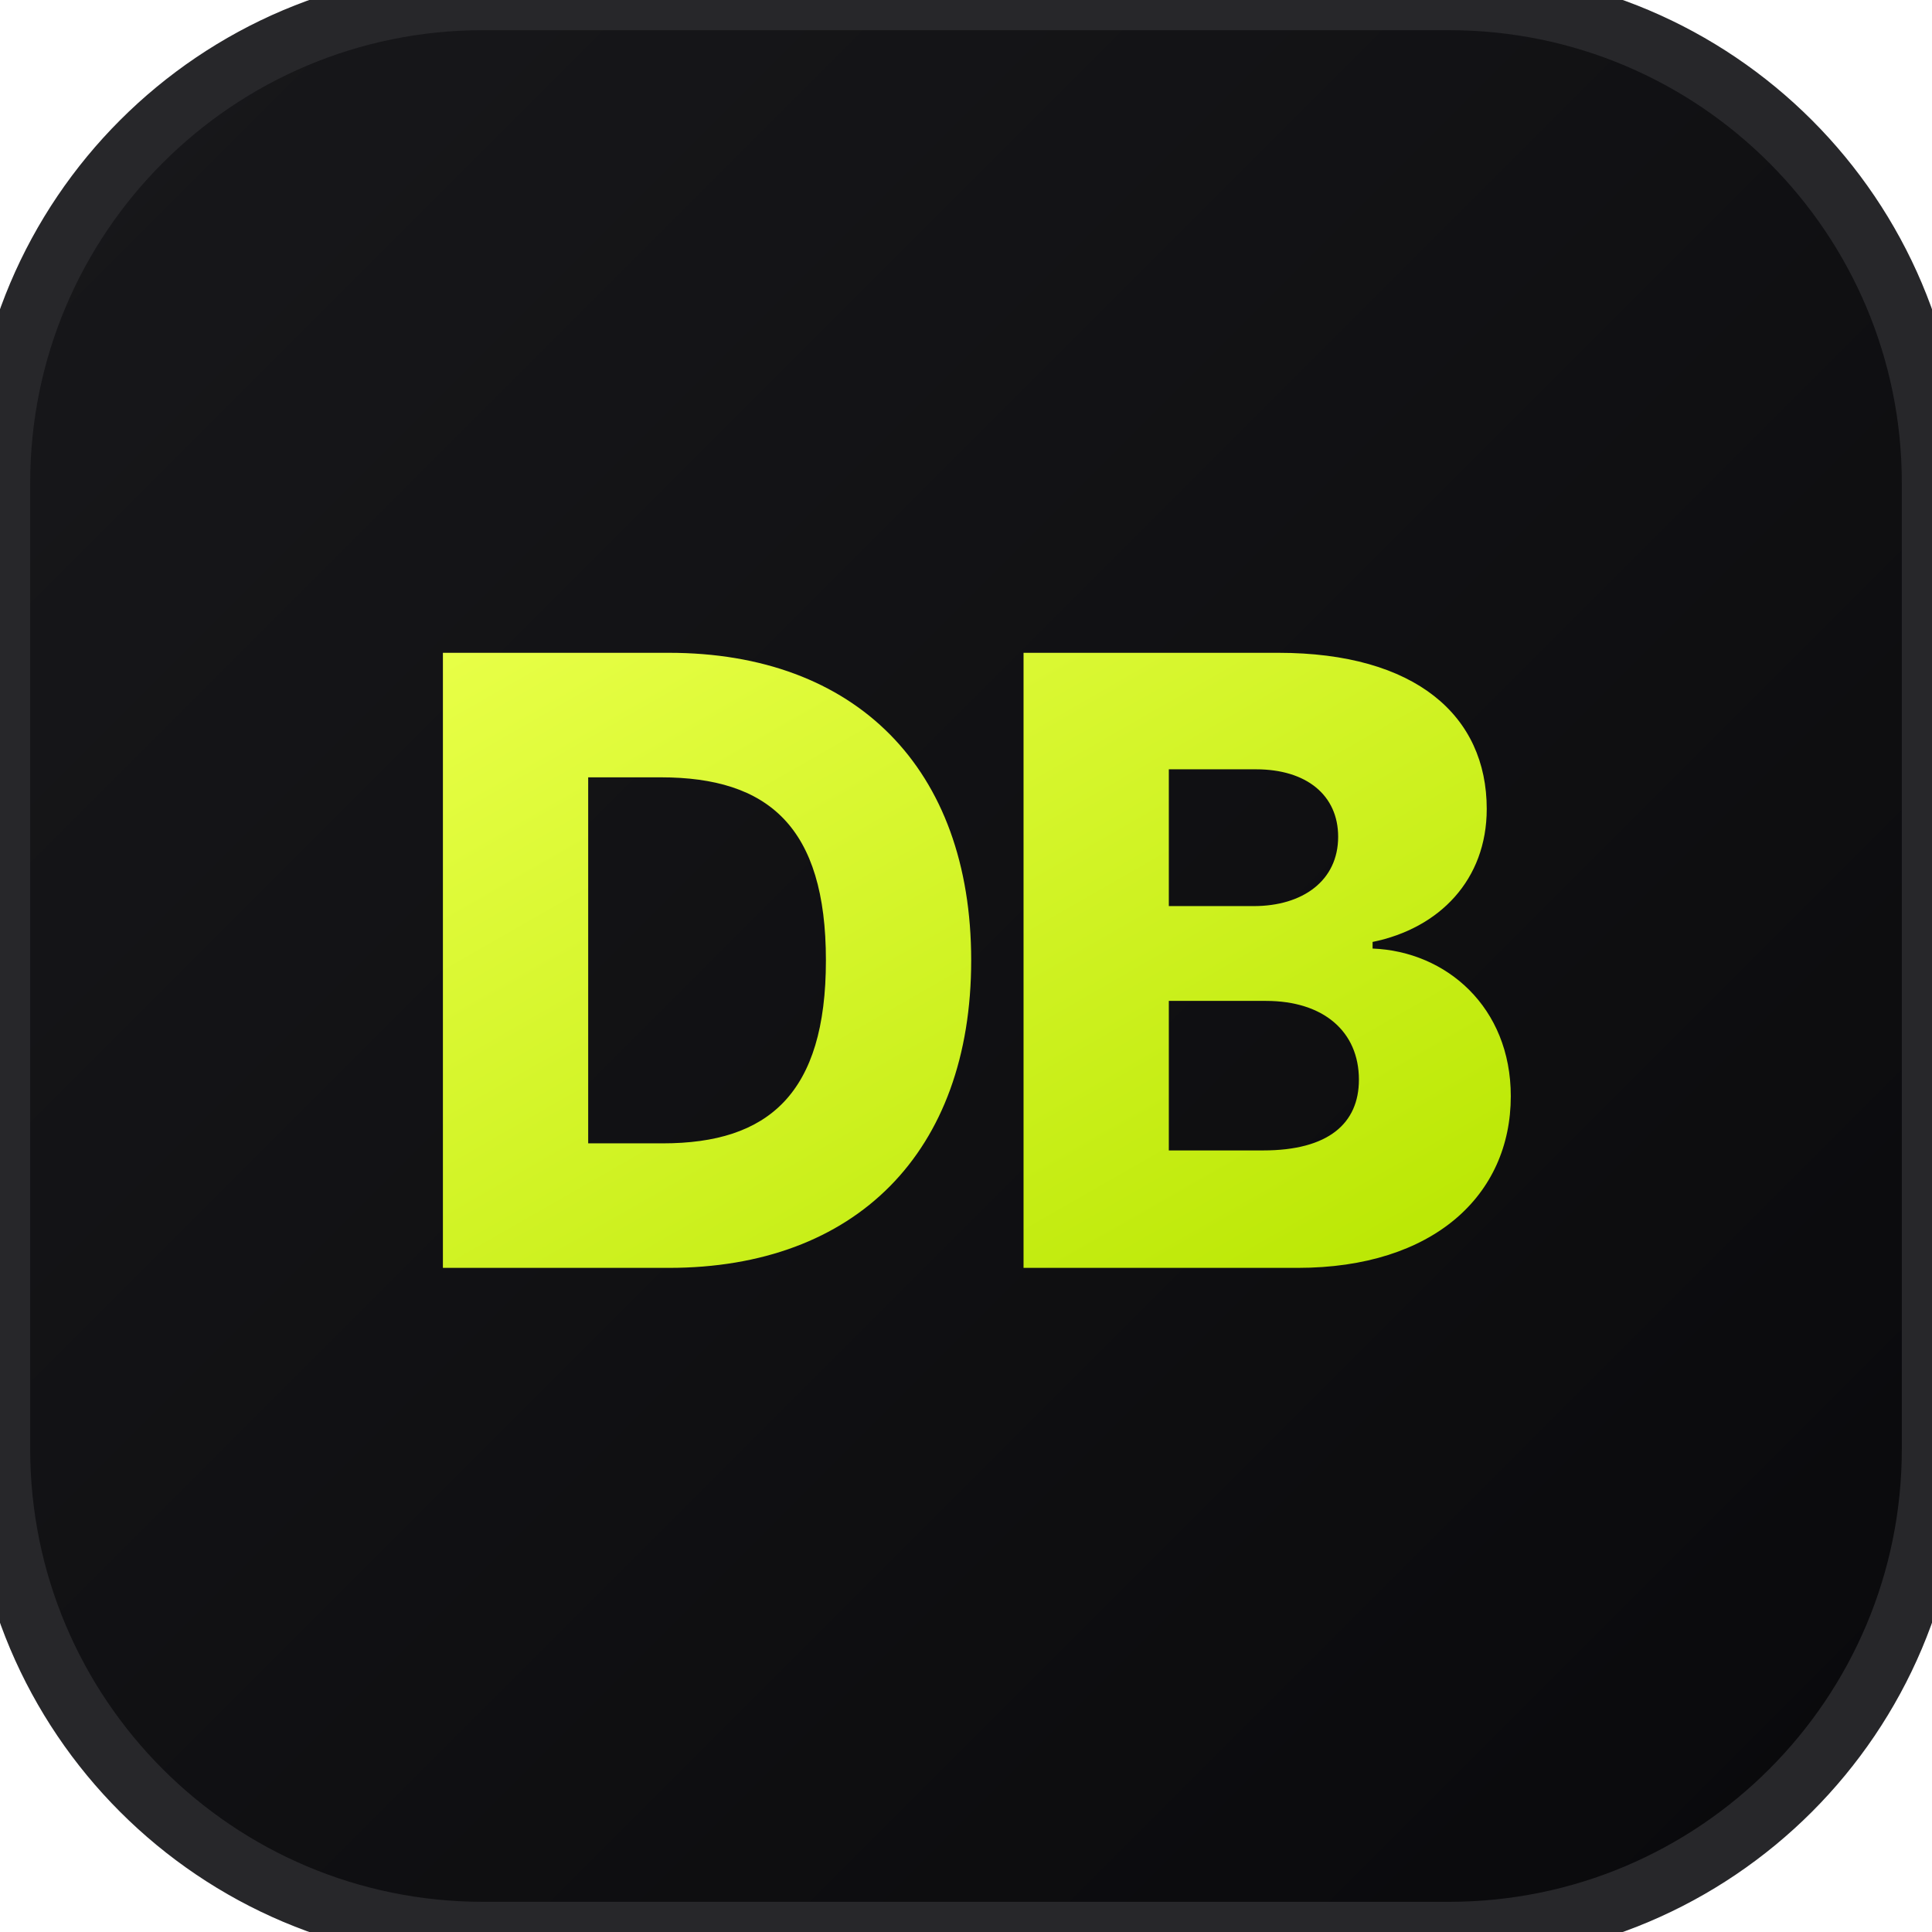
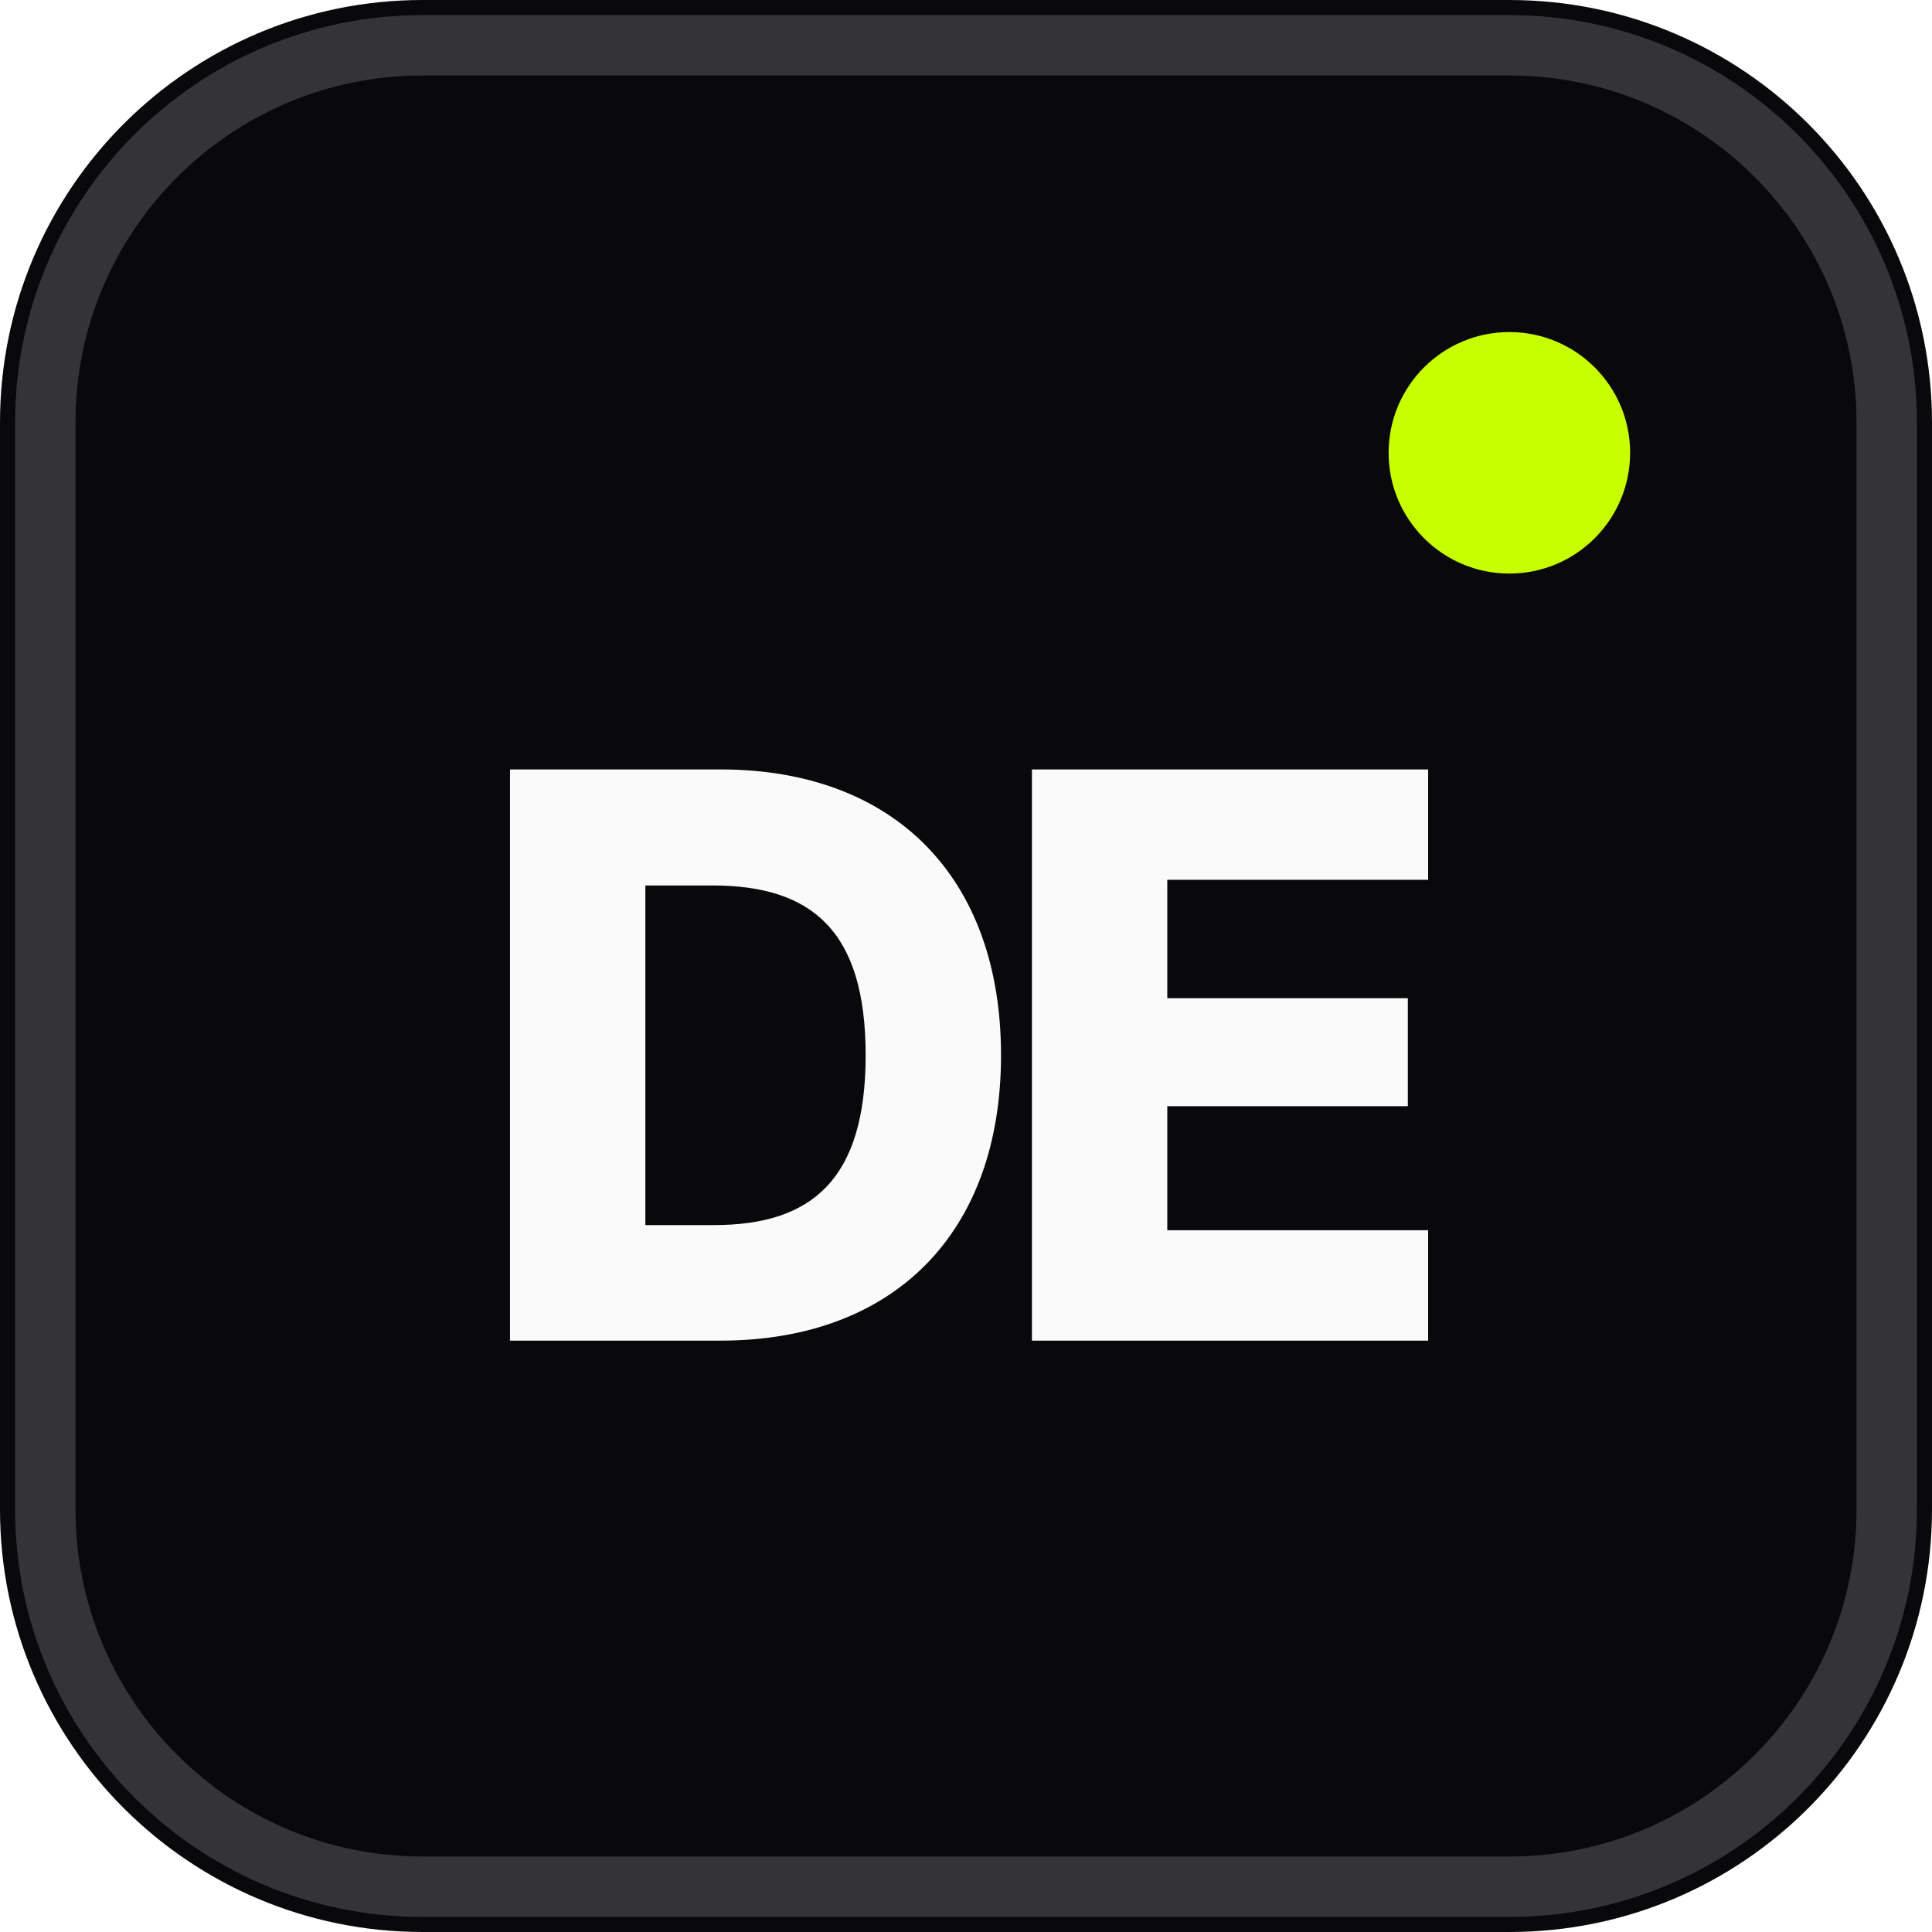
- <svg xmlns="http://www.w3.org/2000/svg" viewBox="0 0 64 64">
-   <defs>
-     <linearGradient id="db-grad" x1="0%" y1="0%" x2="100%" y2="100%">
-       <stop offset="0%" stop-color="#18181b" />
-       <stop offset="100%" stop-color="#09090b" />
-     </linearGradient>
-     <linearGradient id="accent-grad" x1="0%" y1="0%" x2="100%" y2="100%">
-       <stop offset="0%" stop-color="#e8ff47" />
-       <stop offset="100%" stop-color="#b8e600" />
-     </linearGradient>
-   </defs>
-   <rect width="64" height="64" rx="16" fill="url(#db-grad)" stroke="#27272a" stroke-width="2" />
-   <text x="32" y="42" font-family="-apple-system, BlinkMacSystemFont, 'Segoe UI', Inter, sans-serif" font-size="28" font-weight="800" fill="url(#accent-grad)" text-anchor="middle" letter-spacing="-1">DB</text>
+ <svg xmlns="http://www.w3.org/2000/svg" viewBox="0 0 64 64" fill="none">
+   <rect width="64" height="64" rx="14" fill="#09090b" />
+   <rect x="1.5" y="1.5" width="61" height="61" rx="12.5" stroke="#fafafa" stroke-opacity="0.18" stroke-width="2" />
+   <text x="50%" y="54%" dominant-baseline="middle" text-anchor="middle" fill="#fafafa" font-family="Inter, -apple-system, BlinkMacSystemFont, sans-serif" font-weight="800" font-size="26" letter-spacing="-1.5">DE</text>
+   <circle cx="50" cy="15" r="4" fill="#c8ff00" />
</svg>
